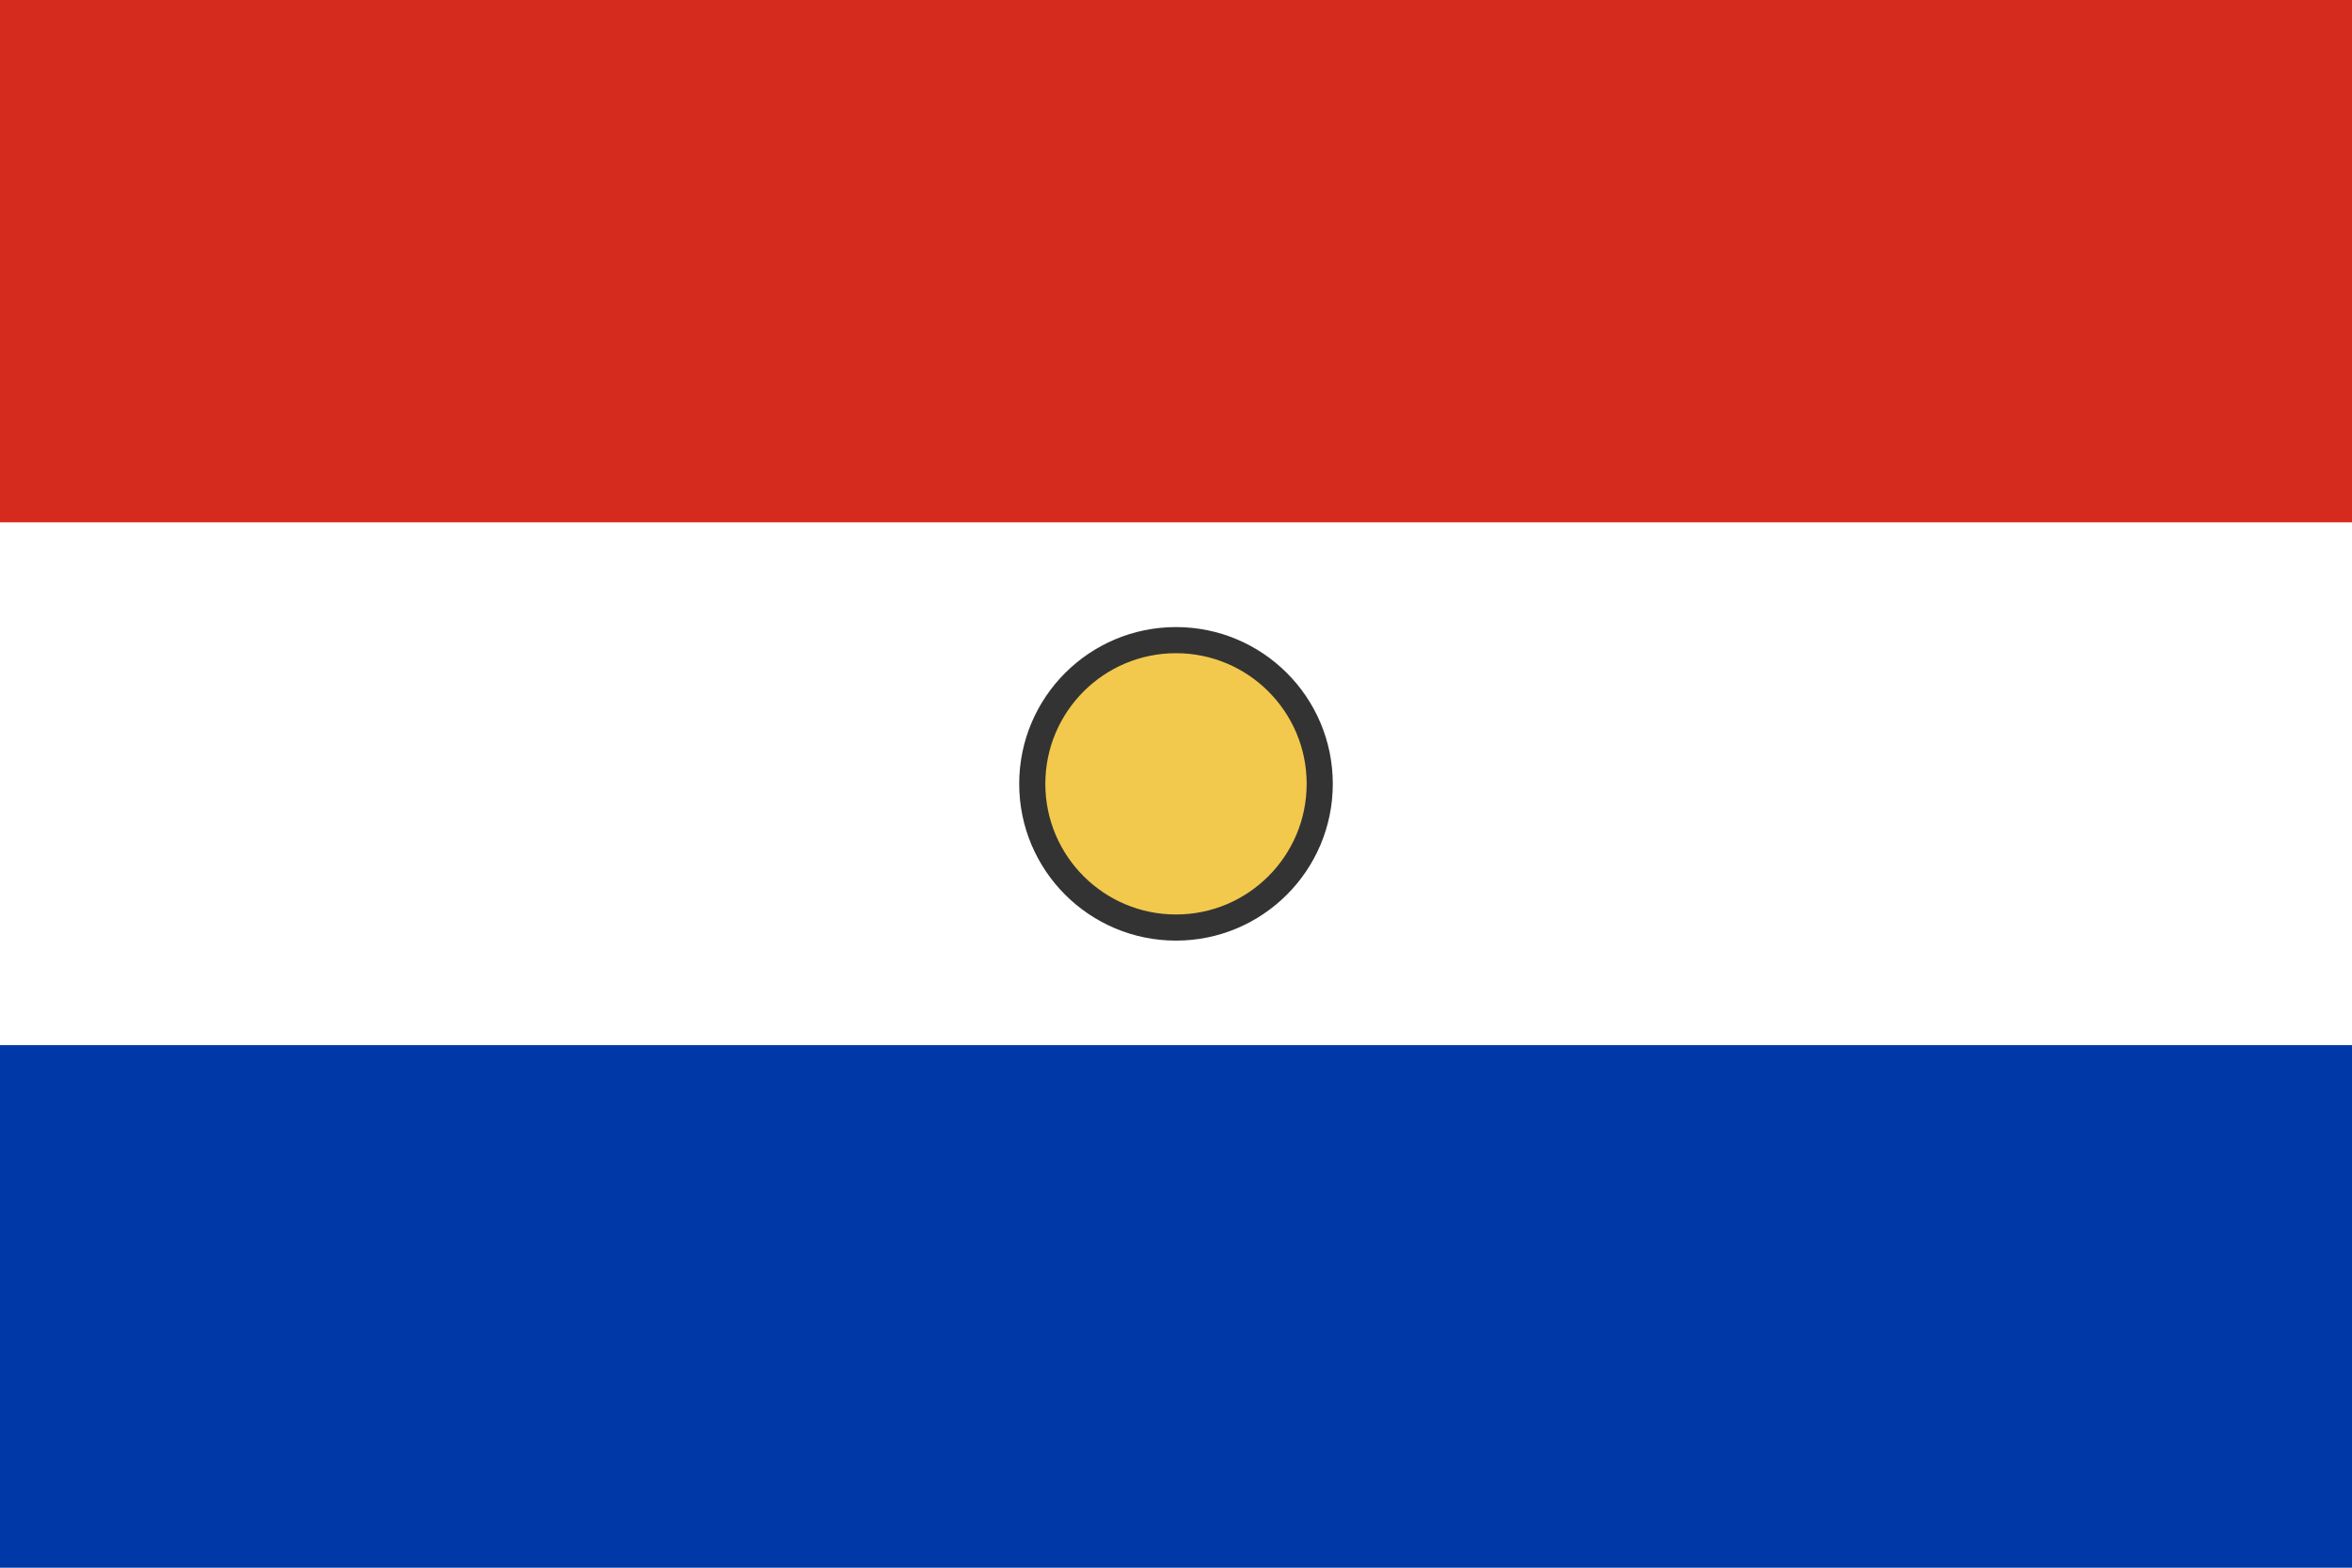
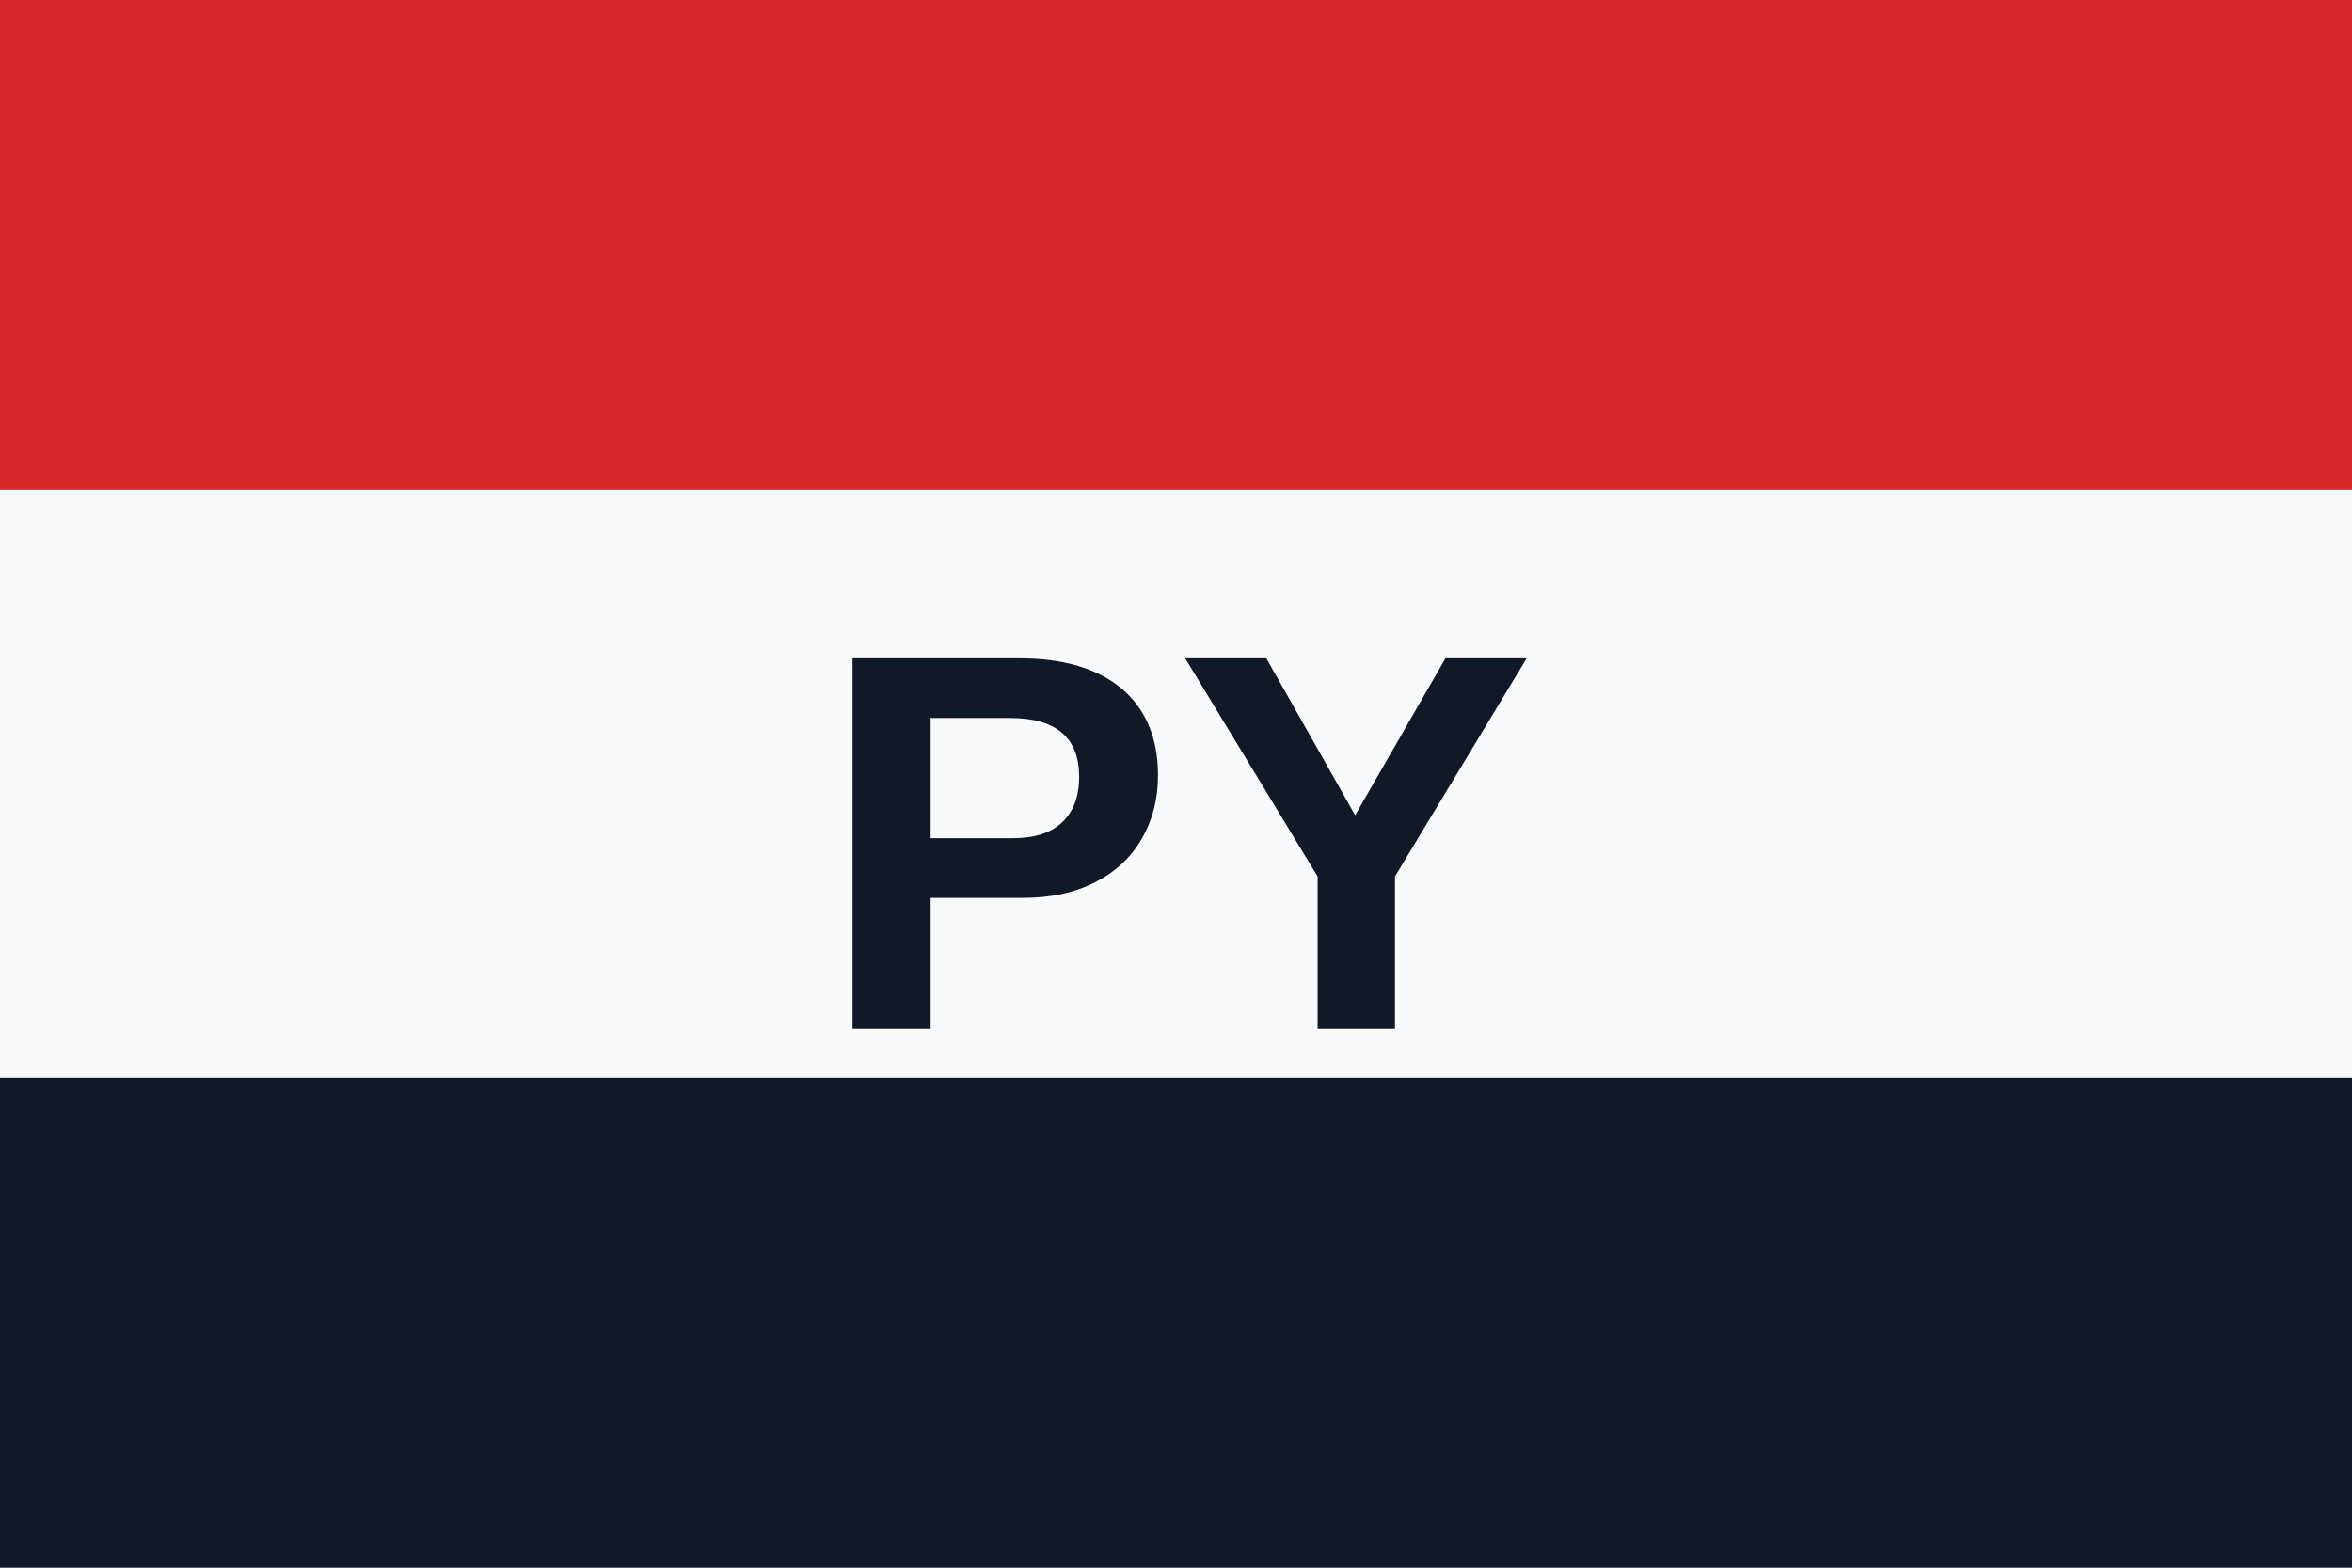
- <svg xmlns="http://www.w3.org/2000/svg" viewBox="0 0 36 24" width="36" height="24">
-   <rect width="36" height="8" fill="#d52b1e" />
-   <rect y="8" width="36" height="8" fill="#fff" />
-   <rect y="16" width="36" height="8" fill="#0038a8" />
-   <circle cx="18" cy="12" r="2.2" fill="#f2c94c" stroke="#333" stroke-width=".4" />
+ <svg xmlns="http://www.w3.org/2000/svg" viewBox="0 0 48 32">
+   <rect width="48" height="32" rx="4" fill="#f8fafc" />
+   <rect y="0" width="48" height="10" fill="#d9272e" />
+   <rect y="22" width="48" height="10" fill="#111827" />
+   <text x="24" y="21" font-family="Arial" font-size="11" font-weight="700" text-anchor="middle" fill="#111827">PY</text>
</svg>
